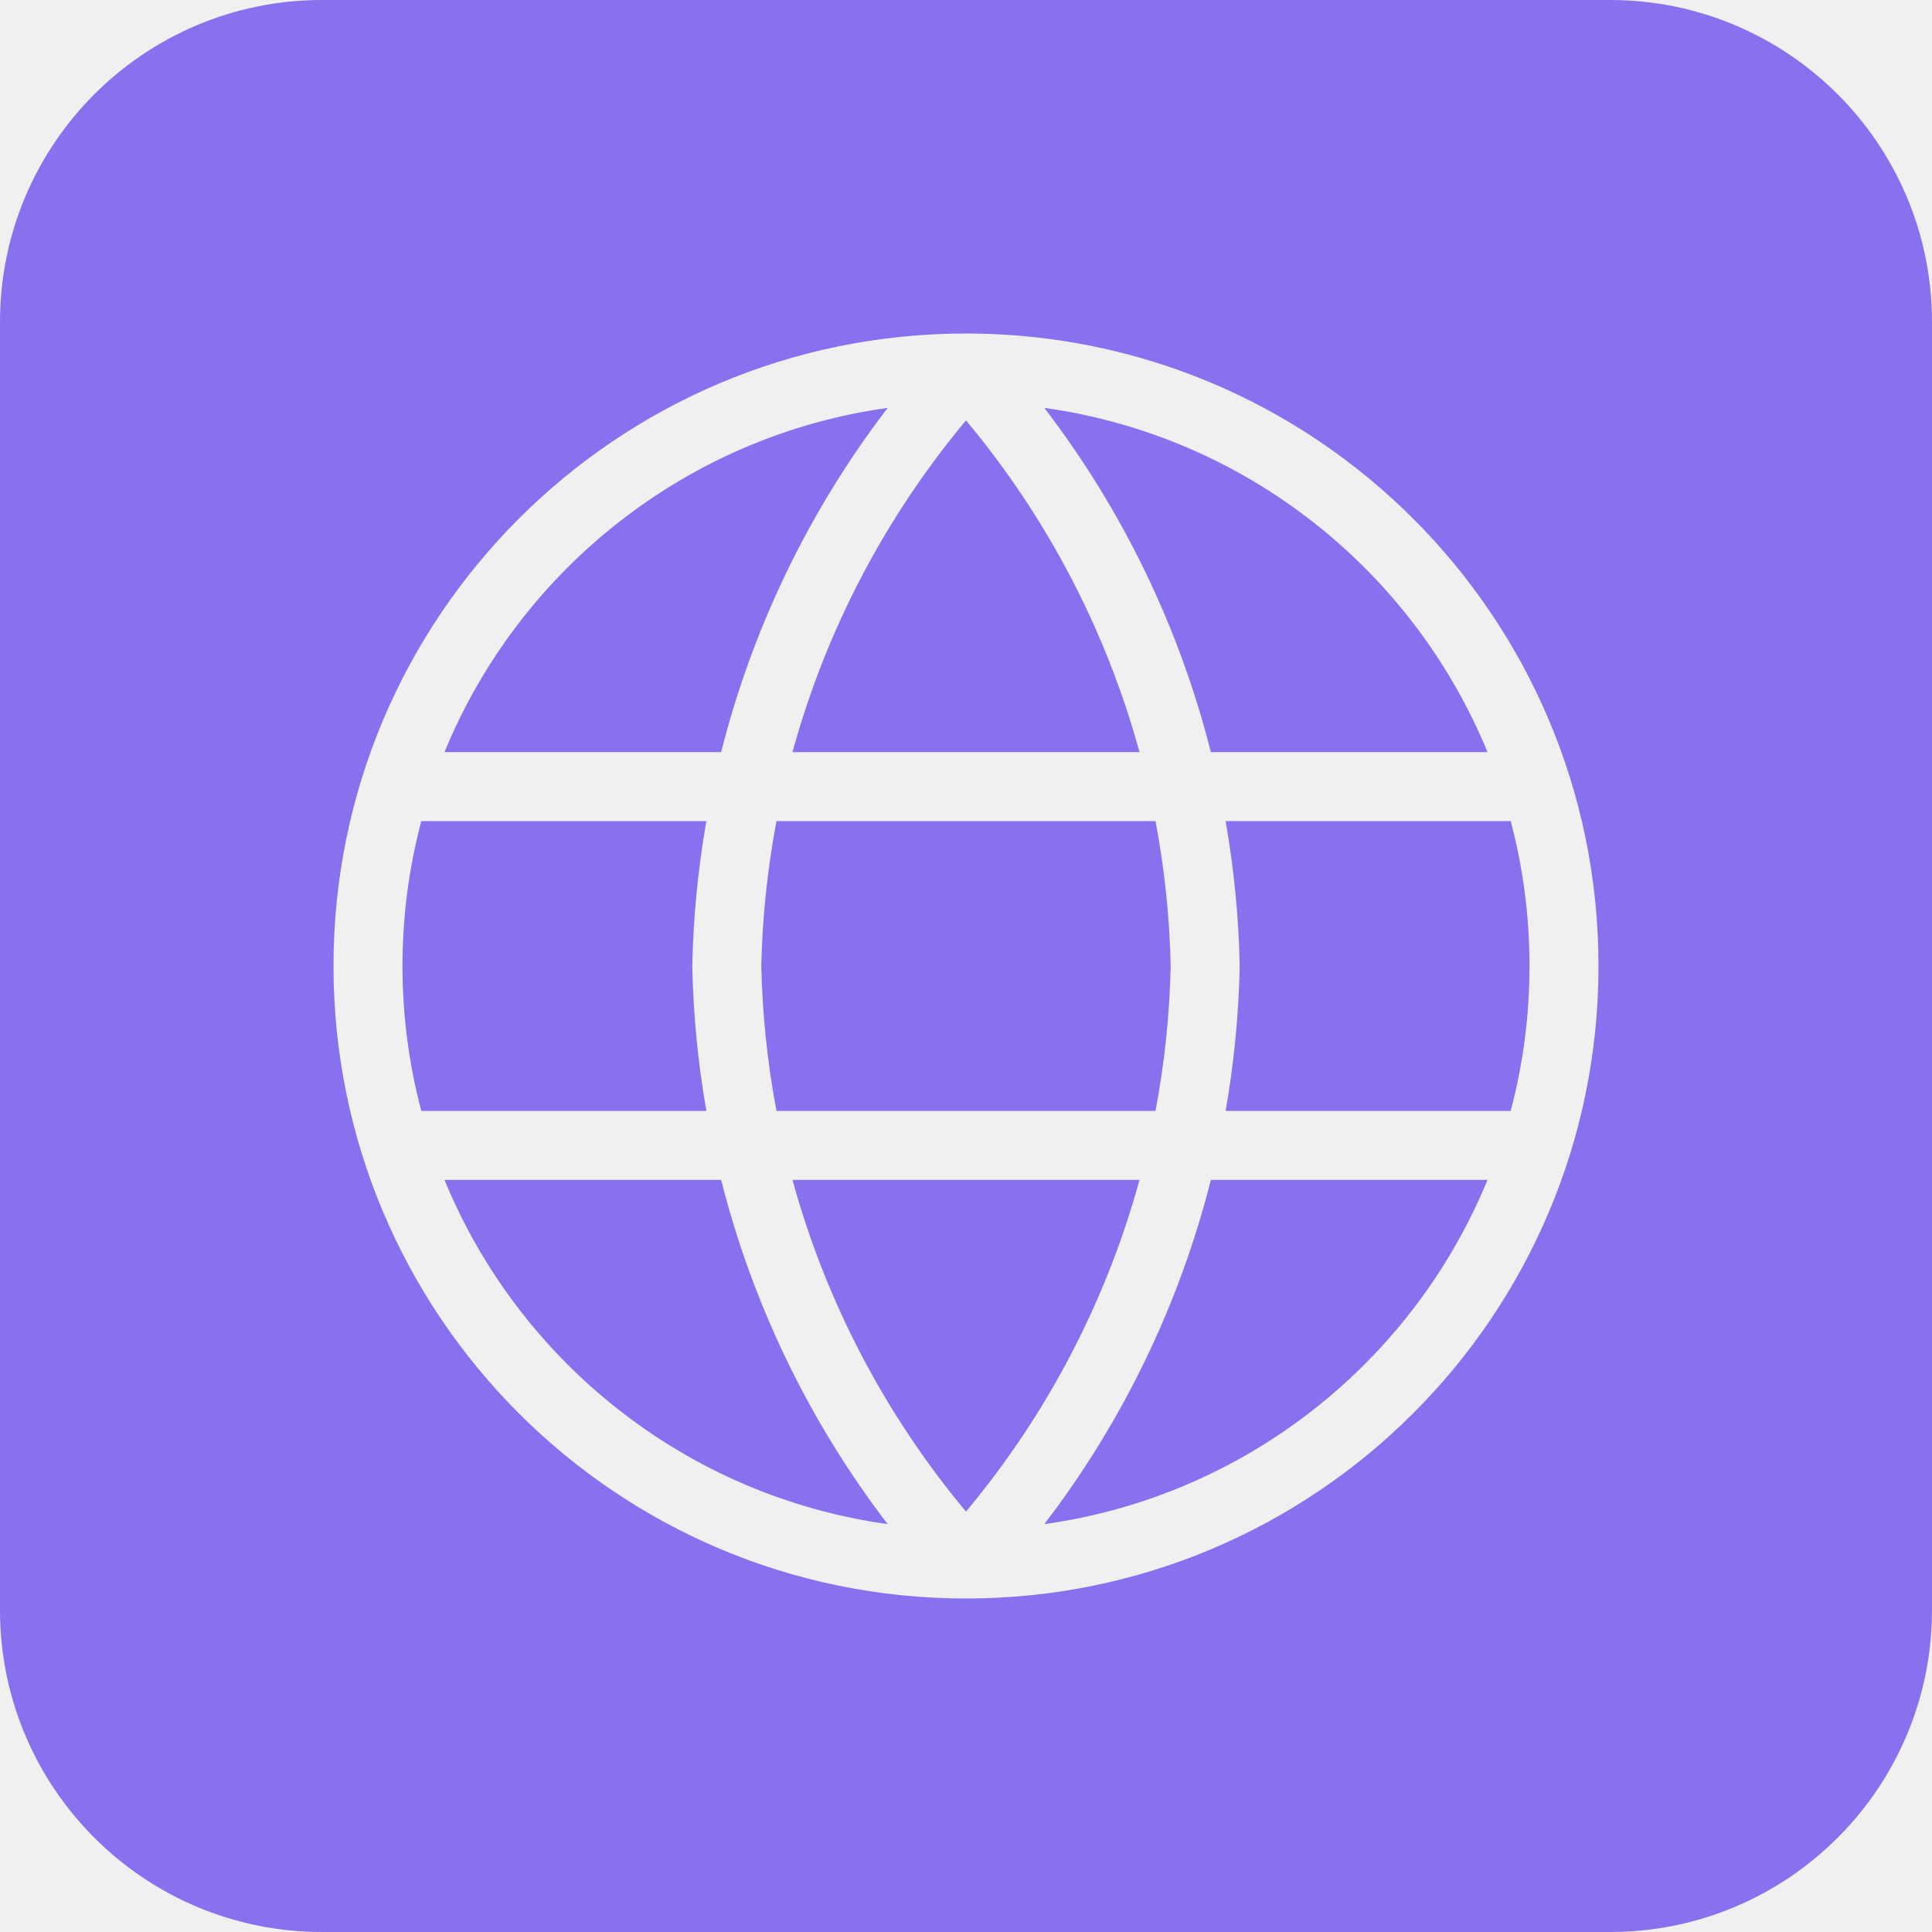
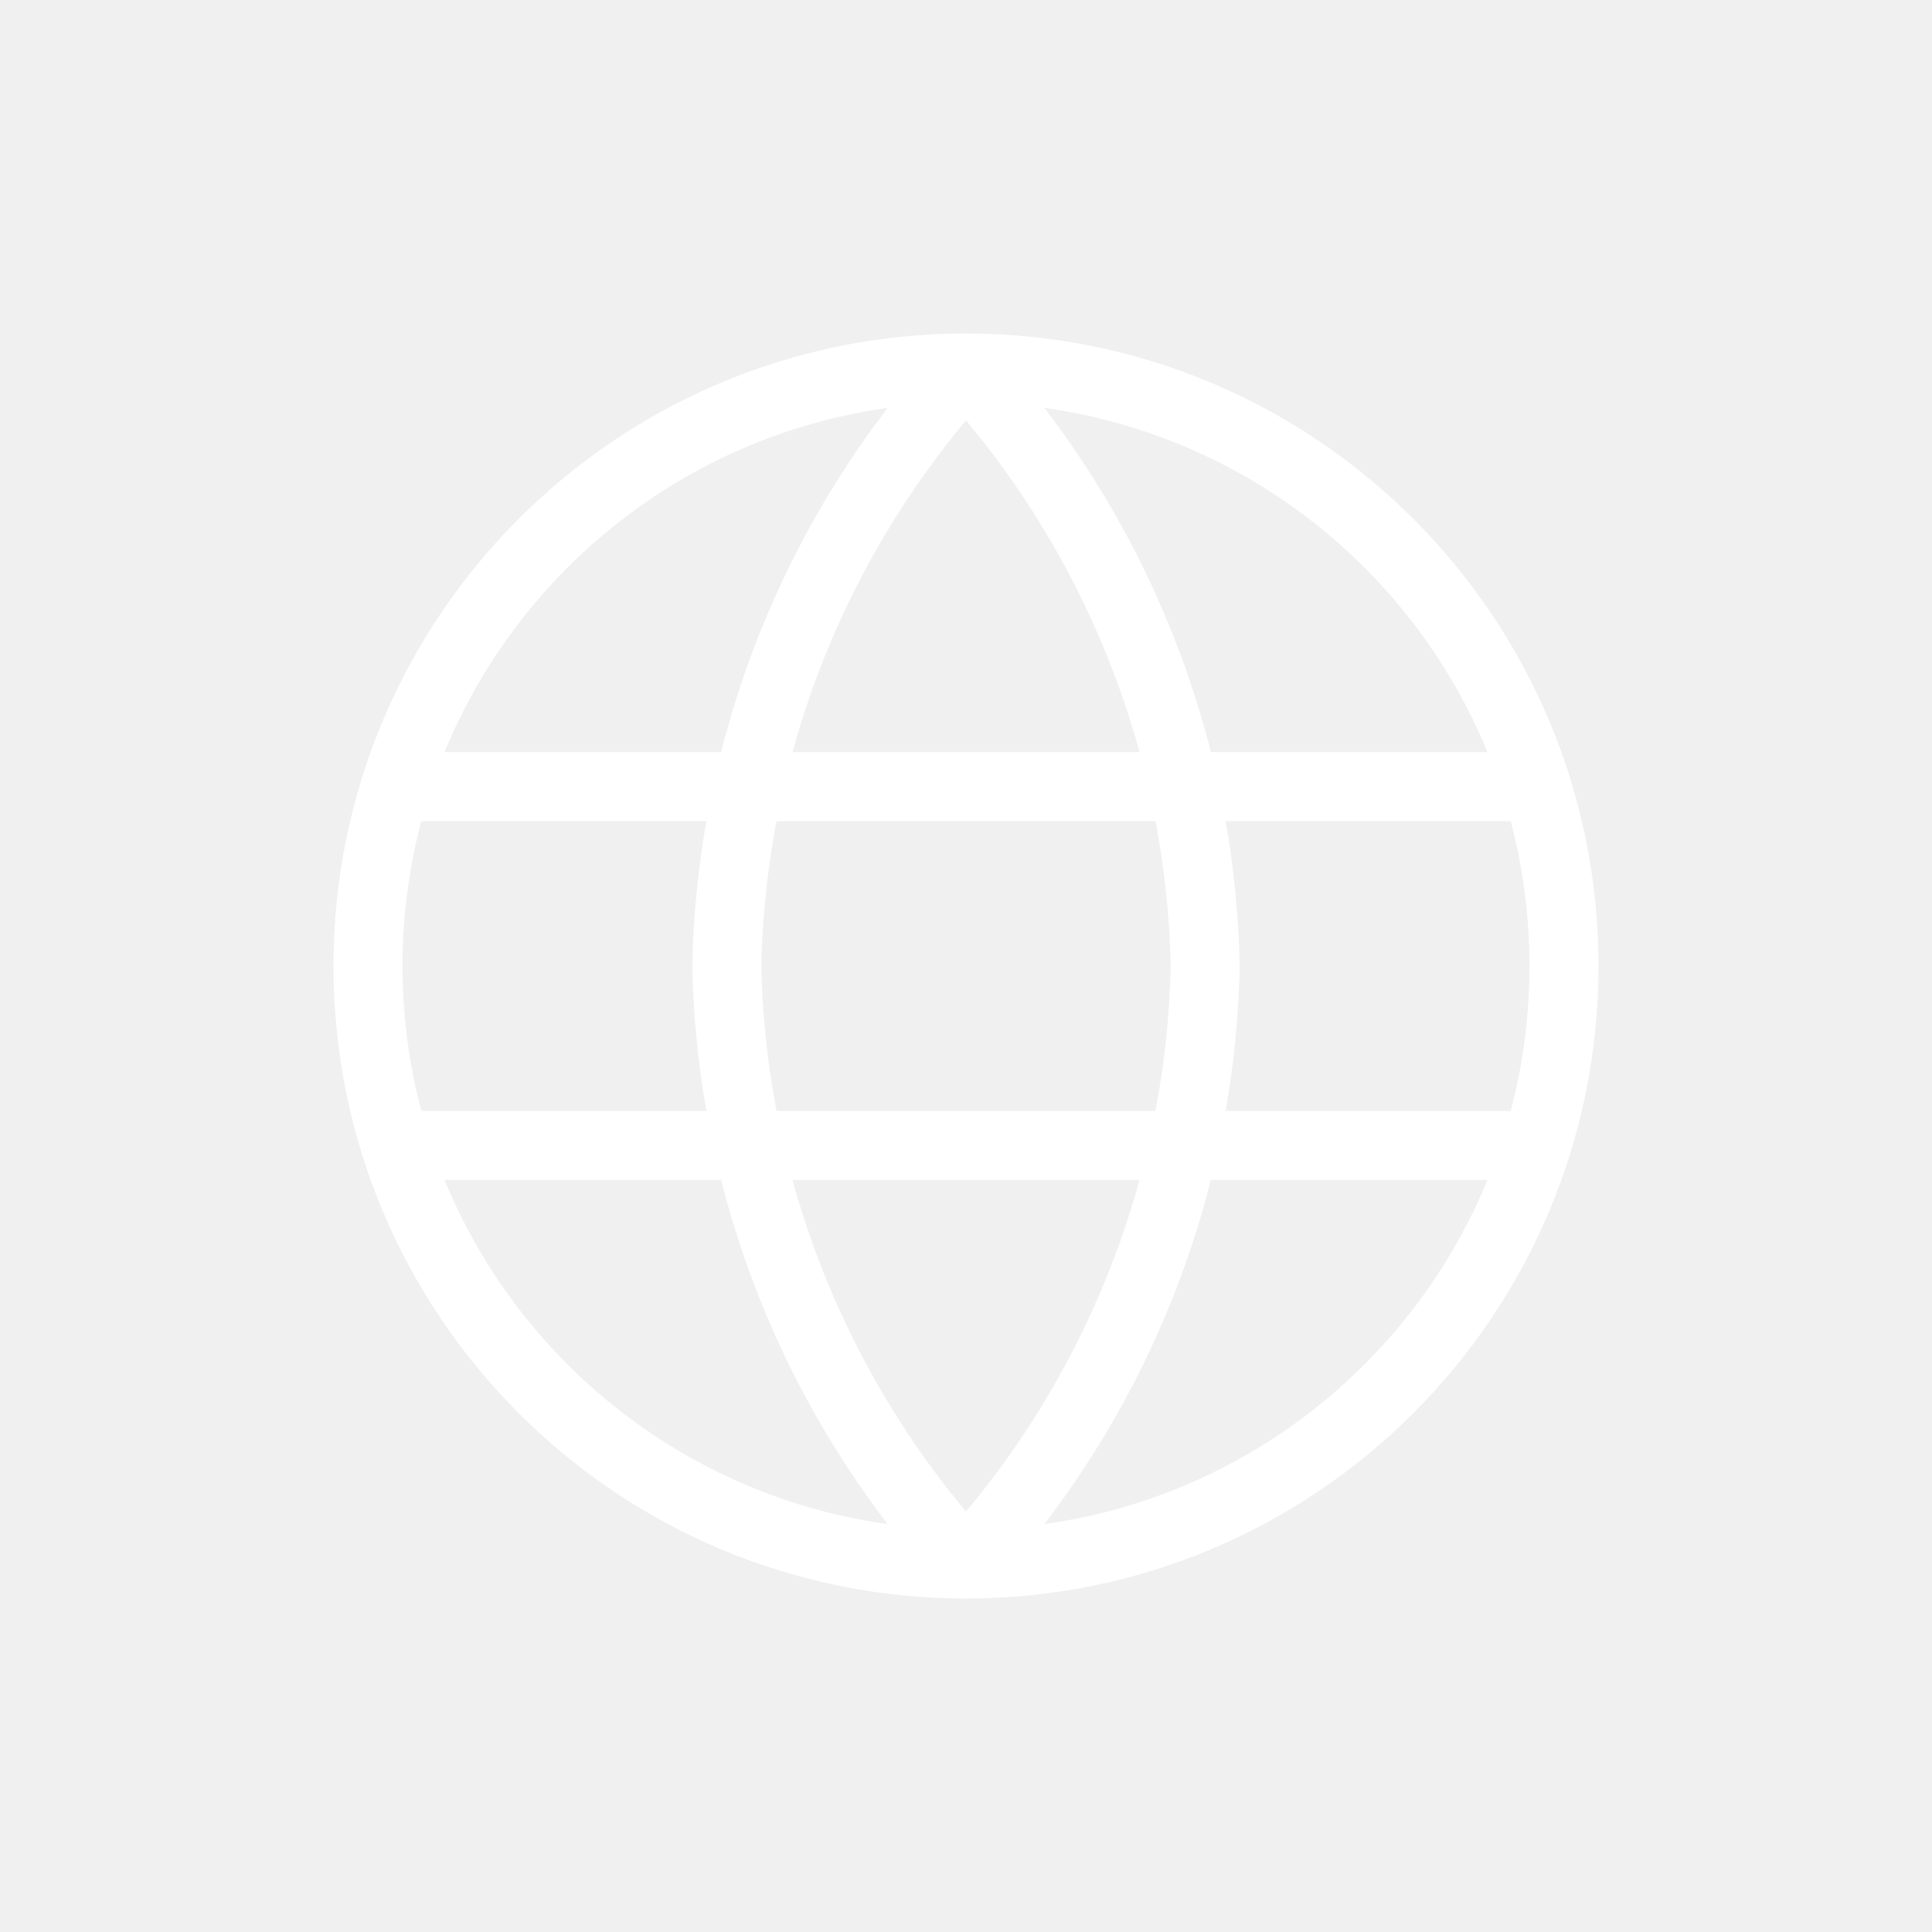
<svg xmlns="http://www.w3.org/2000/svg" width="42" height="42" viewBox="0 0 42 42" fill="none">
-   <path fill-rule="evenodd" clip-rule="evenodd" d="M7 0C3.134 0 0 3.134 0 7V35C0 38.866 3.134 42 7 42H35C38.866 42 42 38.866 42 35V7C42 3.134 38.866 0 35 0H7ZM8.75 21C8.75 19.911 8.892 18.855 9.159 17.85H15.356C15.175 18.88 15.072 19.927 15.05 20.984C15.05 20.995 15.05 21.005 15.05 21.016C15.072 22.073 15.175 23.12 15.356 24.15H9.159C8.892 23.145 8.75 22.089 8.75 21ZM15.677 16.35H9.663C11.288 12.394 14.923 9.476 19.297 8.867C17.589 11.098 16.361 13.646 15.677 16.35ZM17.228 16.35C17.95 13.718 19.231 11.256 21 9.139C22.769 11.256 24.05 13.718 24.772 16.35H17.228ZM16.55 21C16.573 19.936 16.685 18.883 16.88 17.85H25.12C25.315 18.883 25.427 19.936 25.45 21C25.427 22.064 25.315 23.117 25.12 24.15H16.88C16.685 23.117 16.573 22.064 16.55 21ZM26.95 21.016C26.928 22.073 26.825 23.12 26.644 24.15H32.841C33.108 23.145 33.25 22.089 33.25 21C33.25 19.911 33.108 18.855 32.841 17.85H26.644C26.825 18.88 26.928 19.927 26.95 20.984C26.95 20.995 26.95 21.005 26.95 21.016ZM21 32.861C19.231 30.744 17.95 28.282 17.228 25.65H24.772C24.05 28.282 22.769 30.744 21 32.861ZM15.677 25.65C16.361 28.354 17.589 30.902 19.297 33.133C14.923 32.524 11.288 29.606 9.663 25.65H15.677ZM26.323 25.65C25.639 28.354 24.411 30.902 22.703 33.133C27.077 32.524 30.712 29.606 32.337 25.65H26.323ZM26.323 16.35H32.337C30.712 12.394 27.077 9.476 22.703 8.867C24.411 11.098 25.639 13.646 26.323 16.35ZM21 7.25C13.406 7.25 7.25 13.406 7.25 21C7.25 28.594 13.406 34.75 21 34.75C28.594 34.75 34.75 28.594 34.75 21C34.75 13.406 28.594 7.25 21 7.25Z" fill="#8970EF" />
+   <path d="M21 8C24.252 11.56 26.1 16.18 26.2 21C26.1 25.82 24.252 30.44 21 34M21 8C17.748 11.56 15.9 16.18 15.8 21C15.9 25.82 17.748 30.44 21 34M21 8C13.82 8 8 13.82 8 21C8 28.18 13.82 34 21 34M21 8C28.18 8 34 13.82 34 21C34 28.18 28.18 34 21 34M8.65 17.1H33.35M8.65 24.9H33.35" stroke="white" stroke-width="1.5" stroke-linecap="round" stroke-linejoin="round" />
</svg>
